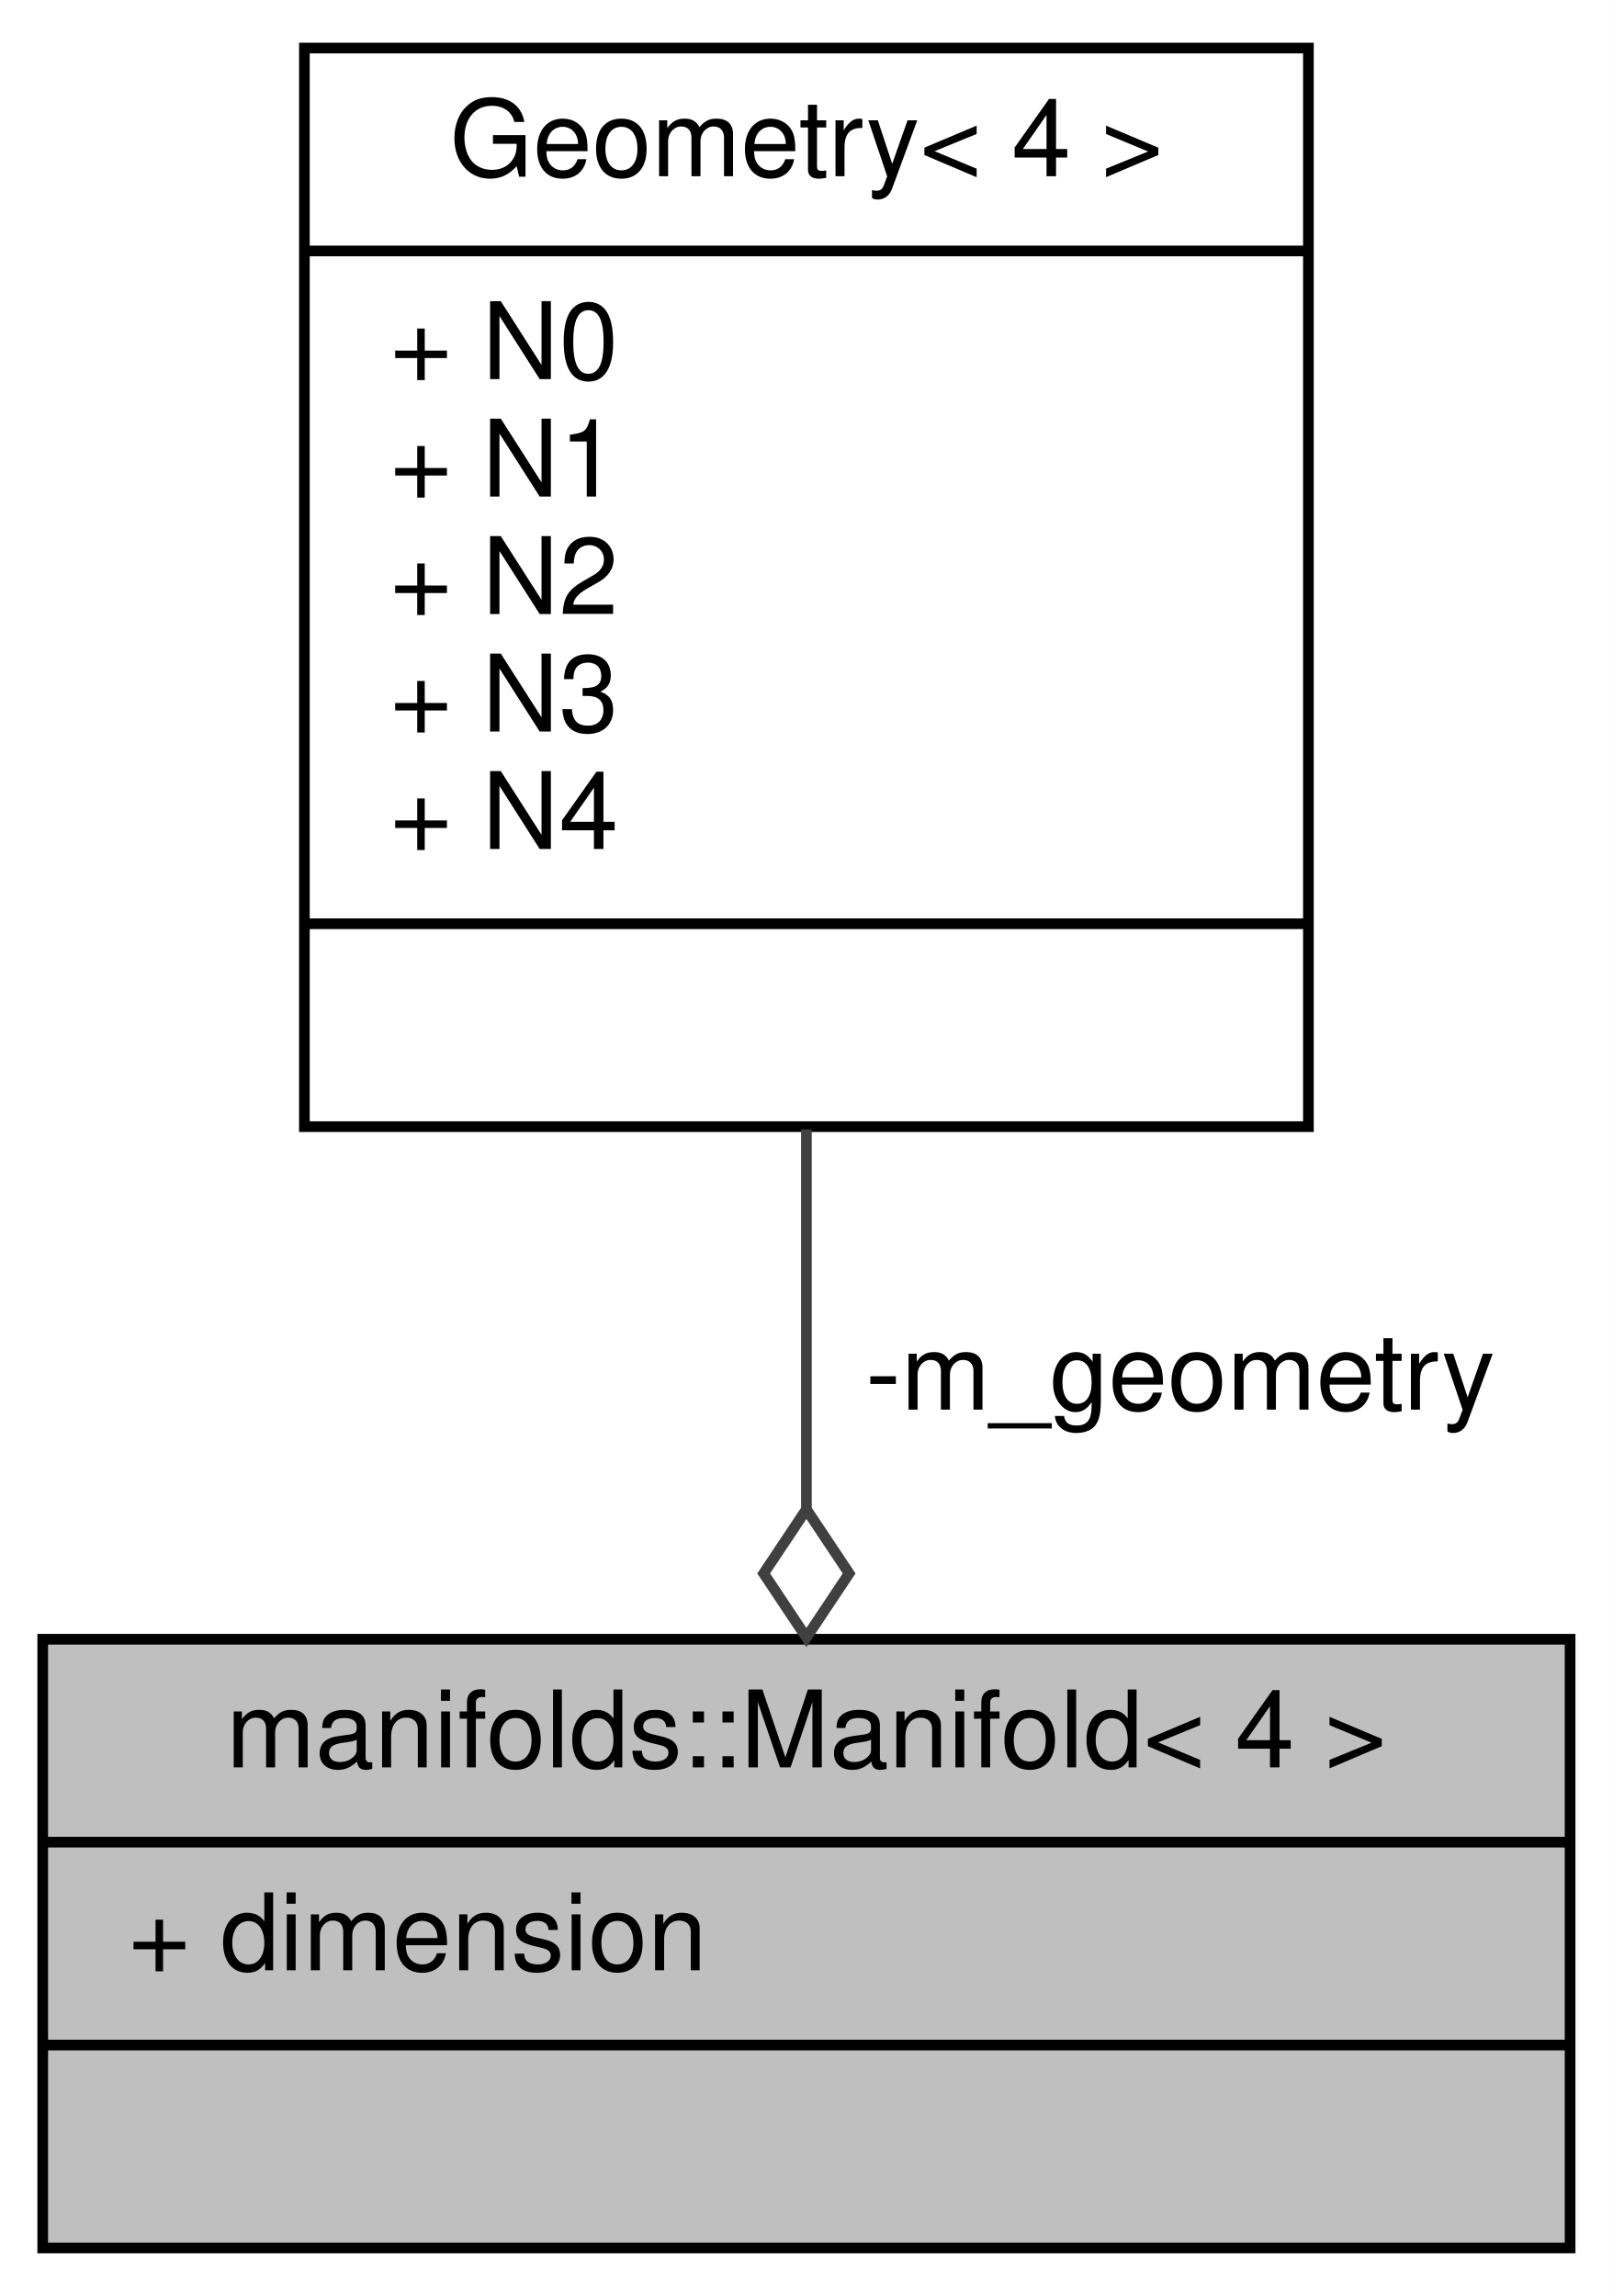
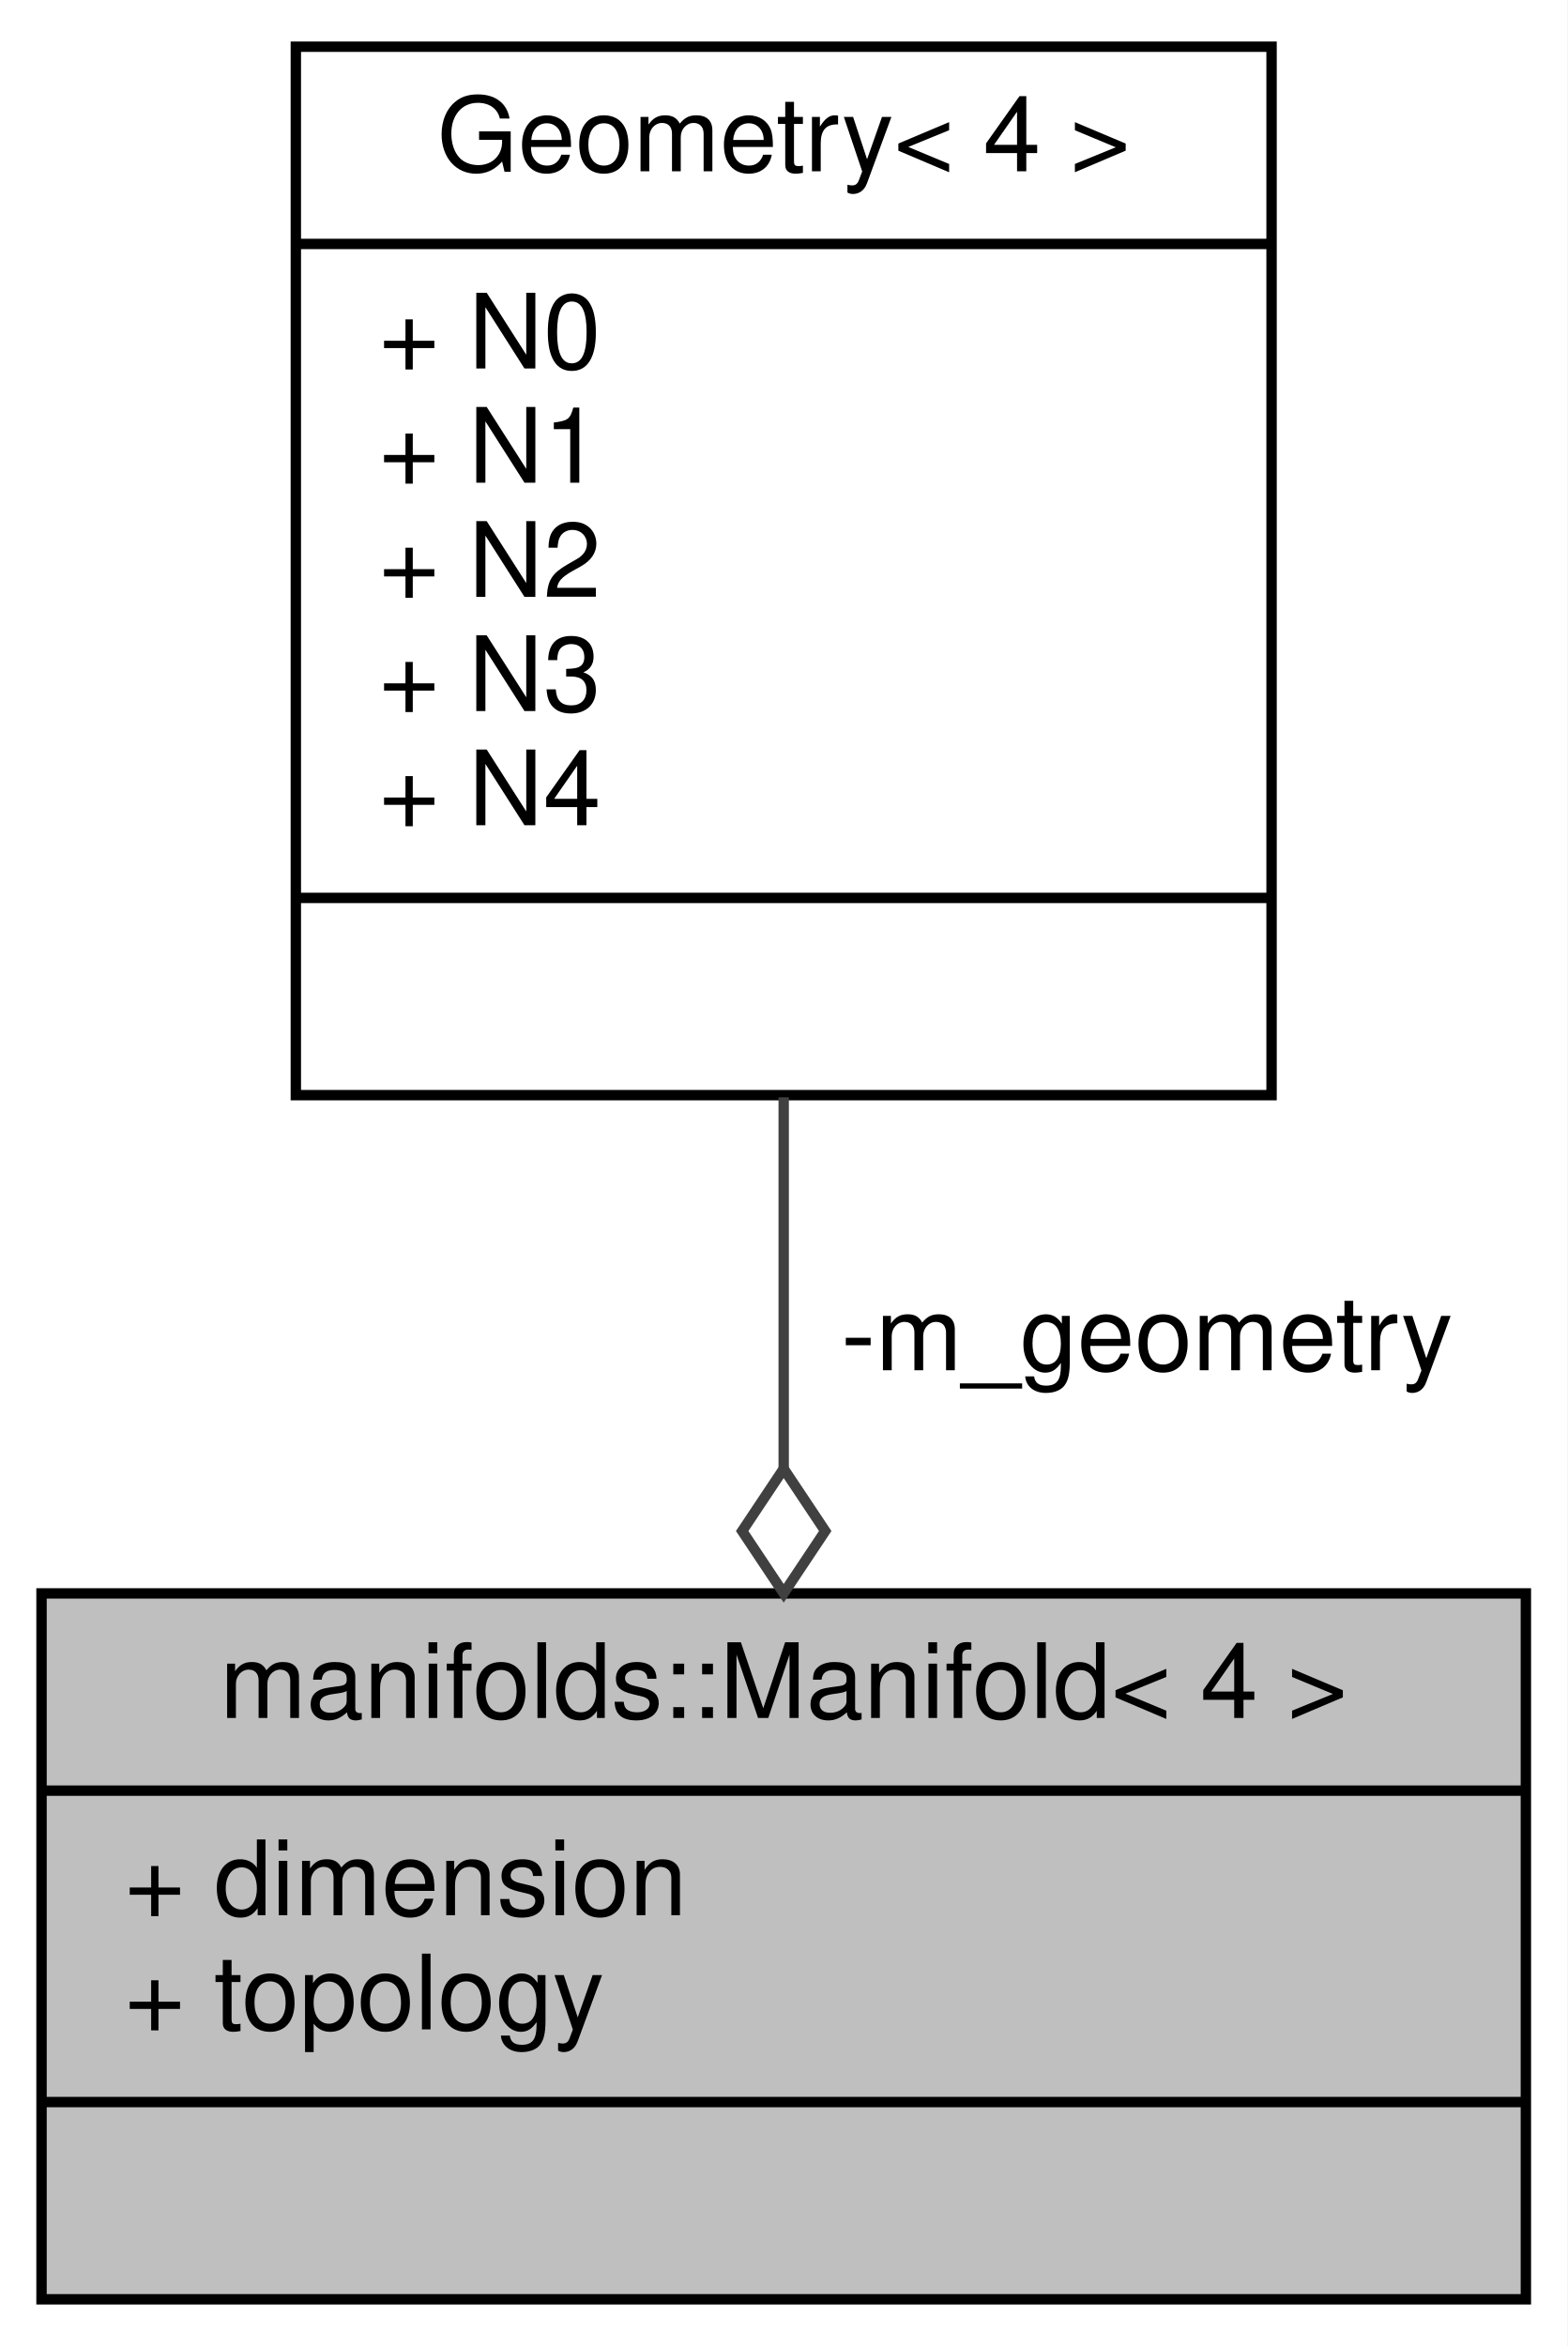
- <svg xmlns="http://www.w3.org/2000/svg" xmlns:xlink="http://www.w3.org/1999/xlink" width="151pt" height="215pt" viewBox="0.00 0.00 151.00 215.00">
-   <g id="graph0" class="graph" transform="scale(1 1) rotate(0) translate(4 211)">
-     <polygon fill="white" stroke="transparent" points="-4,4 -4,-211 147,-211 147,4 -4,4" />
+ <svg xmlns="http://www.w3.org/2000/svg" xmlns:xlink="http://www.w3.org/1999/xlink" width="151pt" height="226pt" viewBox="0.00 0.00 151.00 226.00">
+   <g id="graph0" class="graph" transform="scale(1 1) rotate(0) translate(4 222)">
+     <polygon fill="white" stroke="transparent" points="-4,4 -4,-222 147,-222 147,4 -4,4" />
    <g id="node1" class="node">
      <g id="a_node1">
        <a xlink:title="4D Manifold">
-           <polygon fill="#bfbfbf" stroke="black" points="0,-0.5 0,-57.5 143,-57.5 143,-0.5 0,-0.5" />
-           <text text-anchor="middle" x="71.5" y="-45.5" font-family="Helvetica,sans-Serif" font-size="10.00">manifolds::Manifold&lt; 4 &gt;</text>
-           <polyline fill="none" stroke="black" points="0,-38.5 143,-38.5 " />
-           <text text-anchor="start" x="8" y="-26.5" font-family="Helvetica,sans-Serif" font-size="10.00">+ dimension</text>
+           <polygon fill="#bfbfbf" stroke="black" points="0,-0.5 0,-68.5 143,-68.5 143,-0.5 0,-0.5" />
+           <text text-anchor="middle" x="71.5" y="-56.5" font-family="Helvetica,sans-Serif" font-size="10.00">manifolds::Manifold&lt; 4 &gt;</text>
+           <polyline fill="none" stroke="black" points="0,-49.5 143,-49.5 " />
+           <text text-anchor="start" x="8" y="-37.5" font-family="Helvetica,sans-Serif" font-size="10.00">+ dimension</text>
+           <text text-anchor="start" x="8" y="-26.5" font-family="Helvetica,sans-Serif" font-size="10.00">+ topology</text>
          <polyline fill="none" stroke="black" points="0,-19.5 143,-19.5 " />
          <text text-anchor="middle" x="71.5" y="-7.5" font-family="Helvetica,sans-Serif" font-size="10.00"> </text>
        </a>
      </g>
    </g>
    <g id="node2" class="node">
      <g id="a_node2">
        <a xlink:href="struct_geometry_3_014_01_4.html" target="_top" xlink:title=" ">
-           <polygon fill="white" stroke="black" points="24.5,-105.5 24.5,-206.5 118.5,-206.5 118.5,-105.5 24.5,-105.5" />
-           <text text-anchor="middle" x="71.5" y="-194.5" font-family="Helvetica,sans-Serif" font-size="10.00">Geometry&lt; 4 &gt;</text>
-           <polyline fill="none" stroke="black" points="24.5,-187.5 118.5,-187.5 " />
-           <text text-anchor="start" x="32.5" y="-175.5" font-family="Helvetica,sans-Serif" font-size="10.00">+ N0</text>
-           <text text-anchor="start" x="32.5" y="-164.5" font-family="Helvetica,sans-Serif" font-size="10.00">+ N1</text>
-           <text text-anchor="start" x="32.5" y="-153.5" font-family="Helvetica,sans-Serif" font-size="10.00">+ N2</text>
-           <text text-anchor="start" x="32.5" y="-142.5" font-family="Helvetica,sans-Serif" font-size="10.00">+ N3</text>
-           <text text-anchor="start" x="32.5" y="-131.5" font-family="Helvetica,sans-Serif" font-size="10.00">+ N4</text>
-           <polyline fill="none" stroke="black" points="24.5,-124.5 118.5,-124.5 " />
-           <text text-anchor="middle" x="71.5" y="-112.5" font-family="Helvetica,sans-Serif" font-size="10.00"> </text>
+           <polygon fill="white" stroke="black" points="24.5,-116.5 24.5,-217.5 118.5,-217.5 118.5,-116.5 24.5,-116.5" />
+           <text text-anchor="middle" x="71.5" y="-205.5" font-family="Helvetica,sans-Serif" font-size="10.00">Geometry&lt; 4 &gt;</text>
+           <polyline fill="none" stroke="black" points="24.5,-198.5 118.5,-198.5 " />
+           <text text-anchor="start" x="32.5" y="-186.5" font-family="Helvetica,sans-Serif" font-size="10.00">+ N0</text>
+           <text text-anchor="start" x="32.5" y="-175.5" font-family="Helvetica,sans-Serif" font-size="10.00">+ N1</text>
+           <text text-anchor="start" x="32.5" y="-164.5" font-family="Helvetica,sans-Serif" font-size="10.00">+ N2</text>
+           <text text-anchor="start" x="32.5" y="-153.5" font-family="Helvetica,sans-Serif" font-size="10.00">+ N3</text>
+           <text text-anchor="start" x="32.5" y="-142.5" font-family="Helvetica,sans-Serif" font-size="10.00">+ N4</text>
+           <polyline fill="none" stroke="black" points="24.5,-135.5 118.5,-135.5 " />
+           <text text-anchor="middle" x="71.5" y="-123.5" font-family="Helvetica,sans-Serif" font-size="10.00"> </text>
        </a>
      </g>
    </g>
    <g id="edge1" class="edge">
-       <path fill="none" stroke="#404040" d="M71.5,-105.24C71.5,-93.46 71.5,-81.06 71.5,-69.8" />
-       <polygon fill="none" stroke="#404040" points="71.5,-69.66 67.5,-63.66 71.5,-57.66 75.5,-63.66 71.5,-69.66" />
-       <text text-anchor="middle" x="106.5" y="-79" font-family="Helvetica,sans-Serif" font-size="10.00"> -m_geometry</text>
+       <path fill="none" stroke="#404040" d="M71.5,-116.29C71.5,-104.55 71.5,-92.09 71.5,-80.57" />
+       <polygon fill="none" stroke="#404040" points="71.5,-80.51 67.5,-74.51 71.5,-68.51 75.5,-74.51 71.5,-80.51" />
+       <text text-anchor="middle" x="106.5" y="-90" font-family="Helvetica,sans-Serif" font-size="10.00"> -m_geometry</text>
    </g>
  </g>
</svg>
